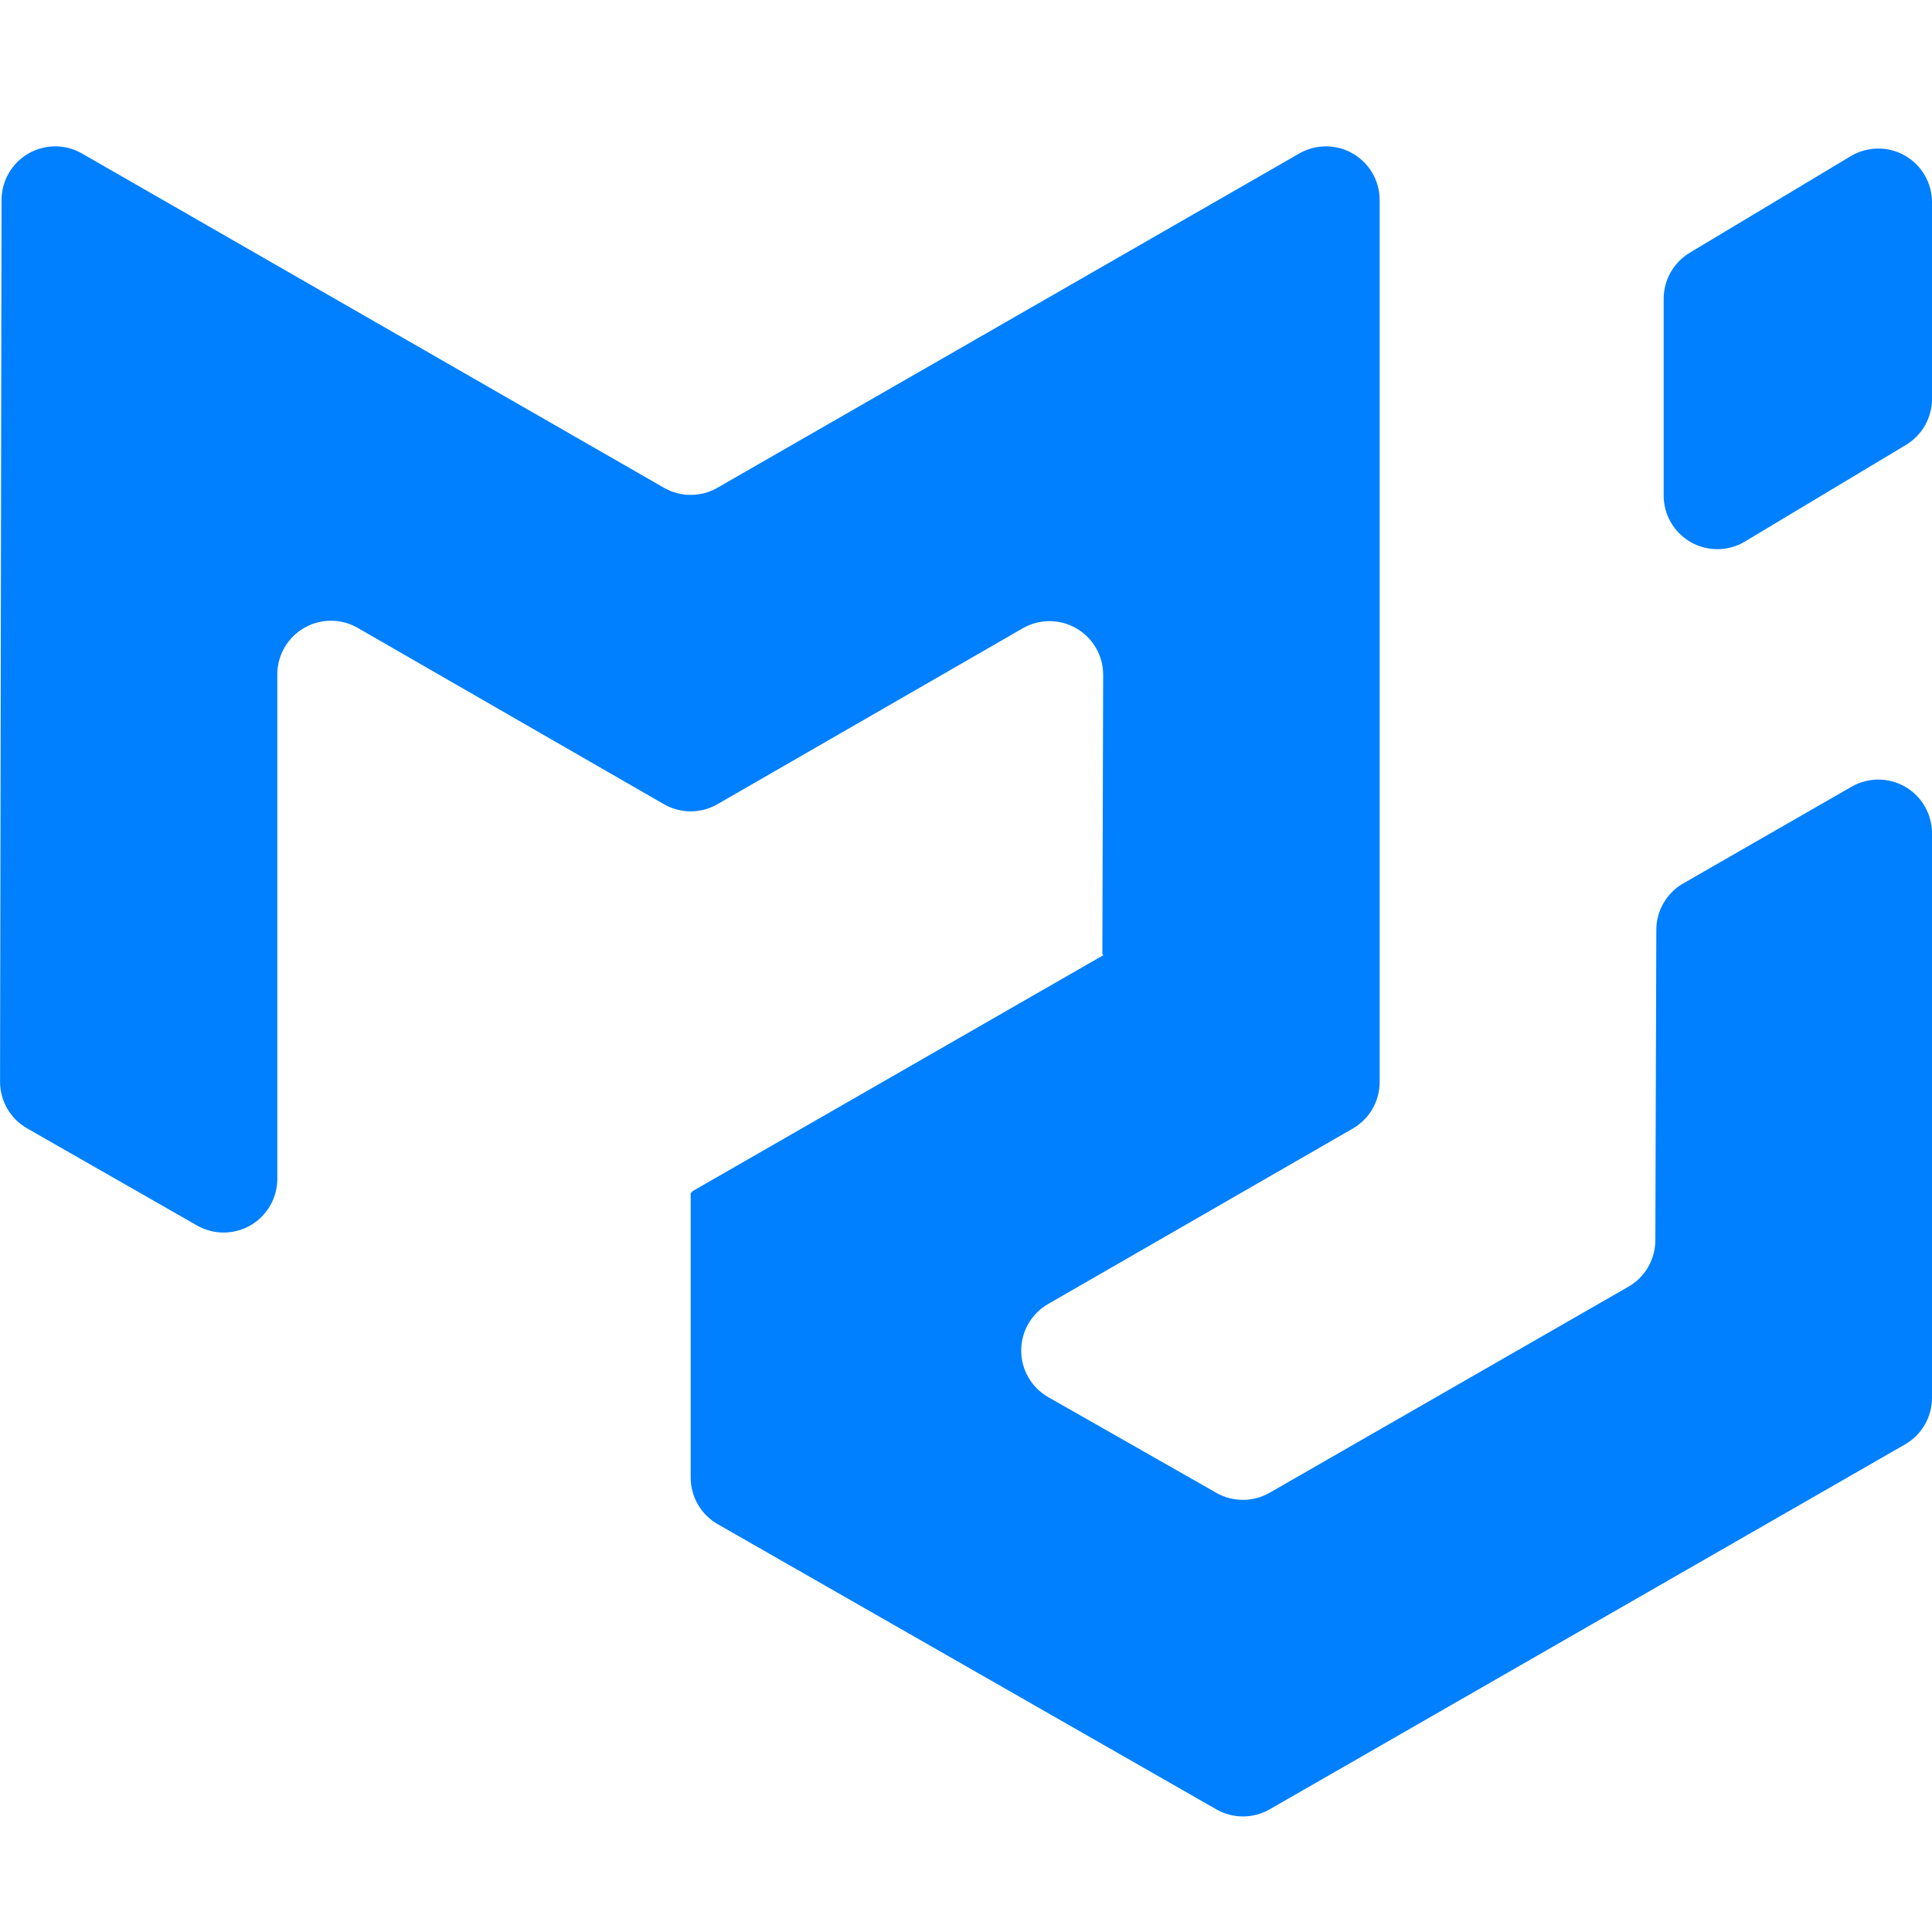
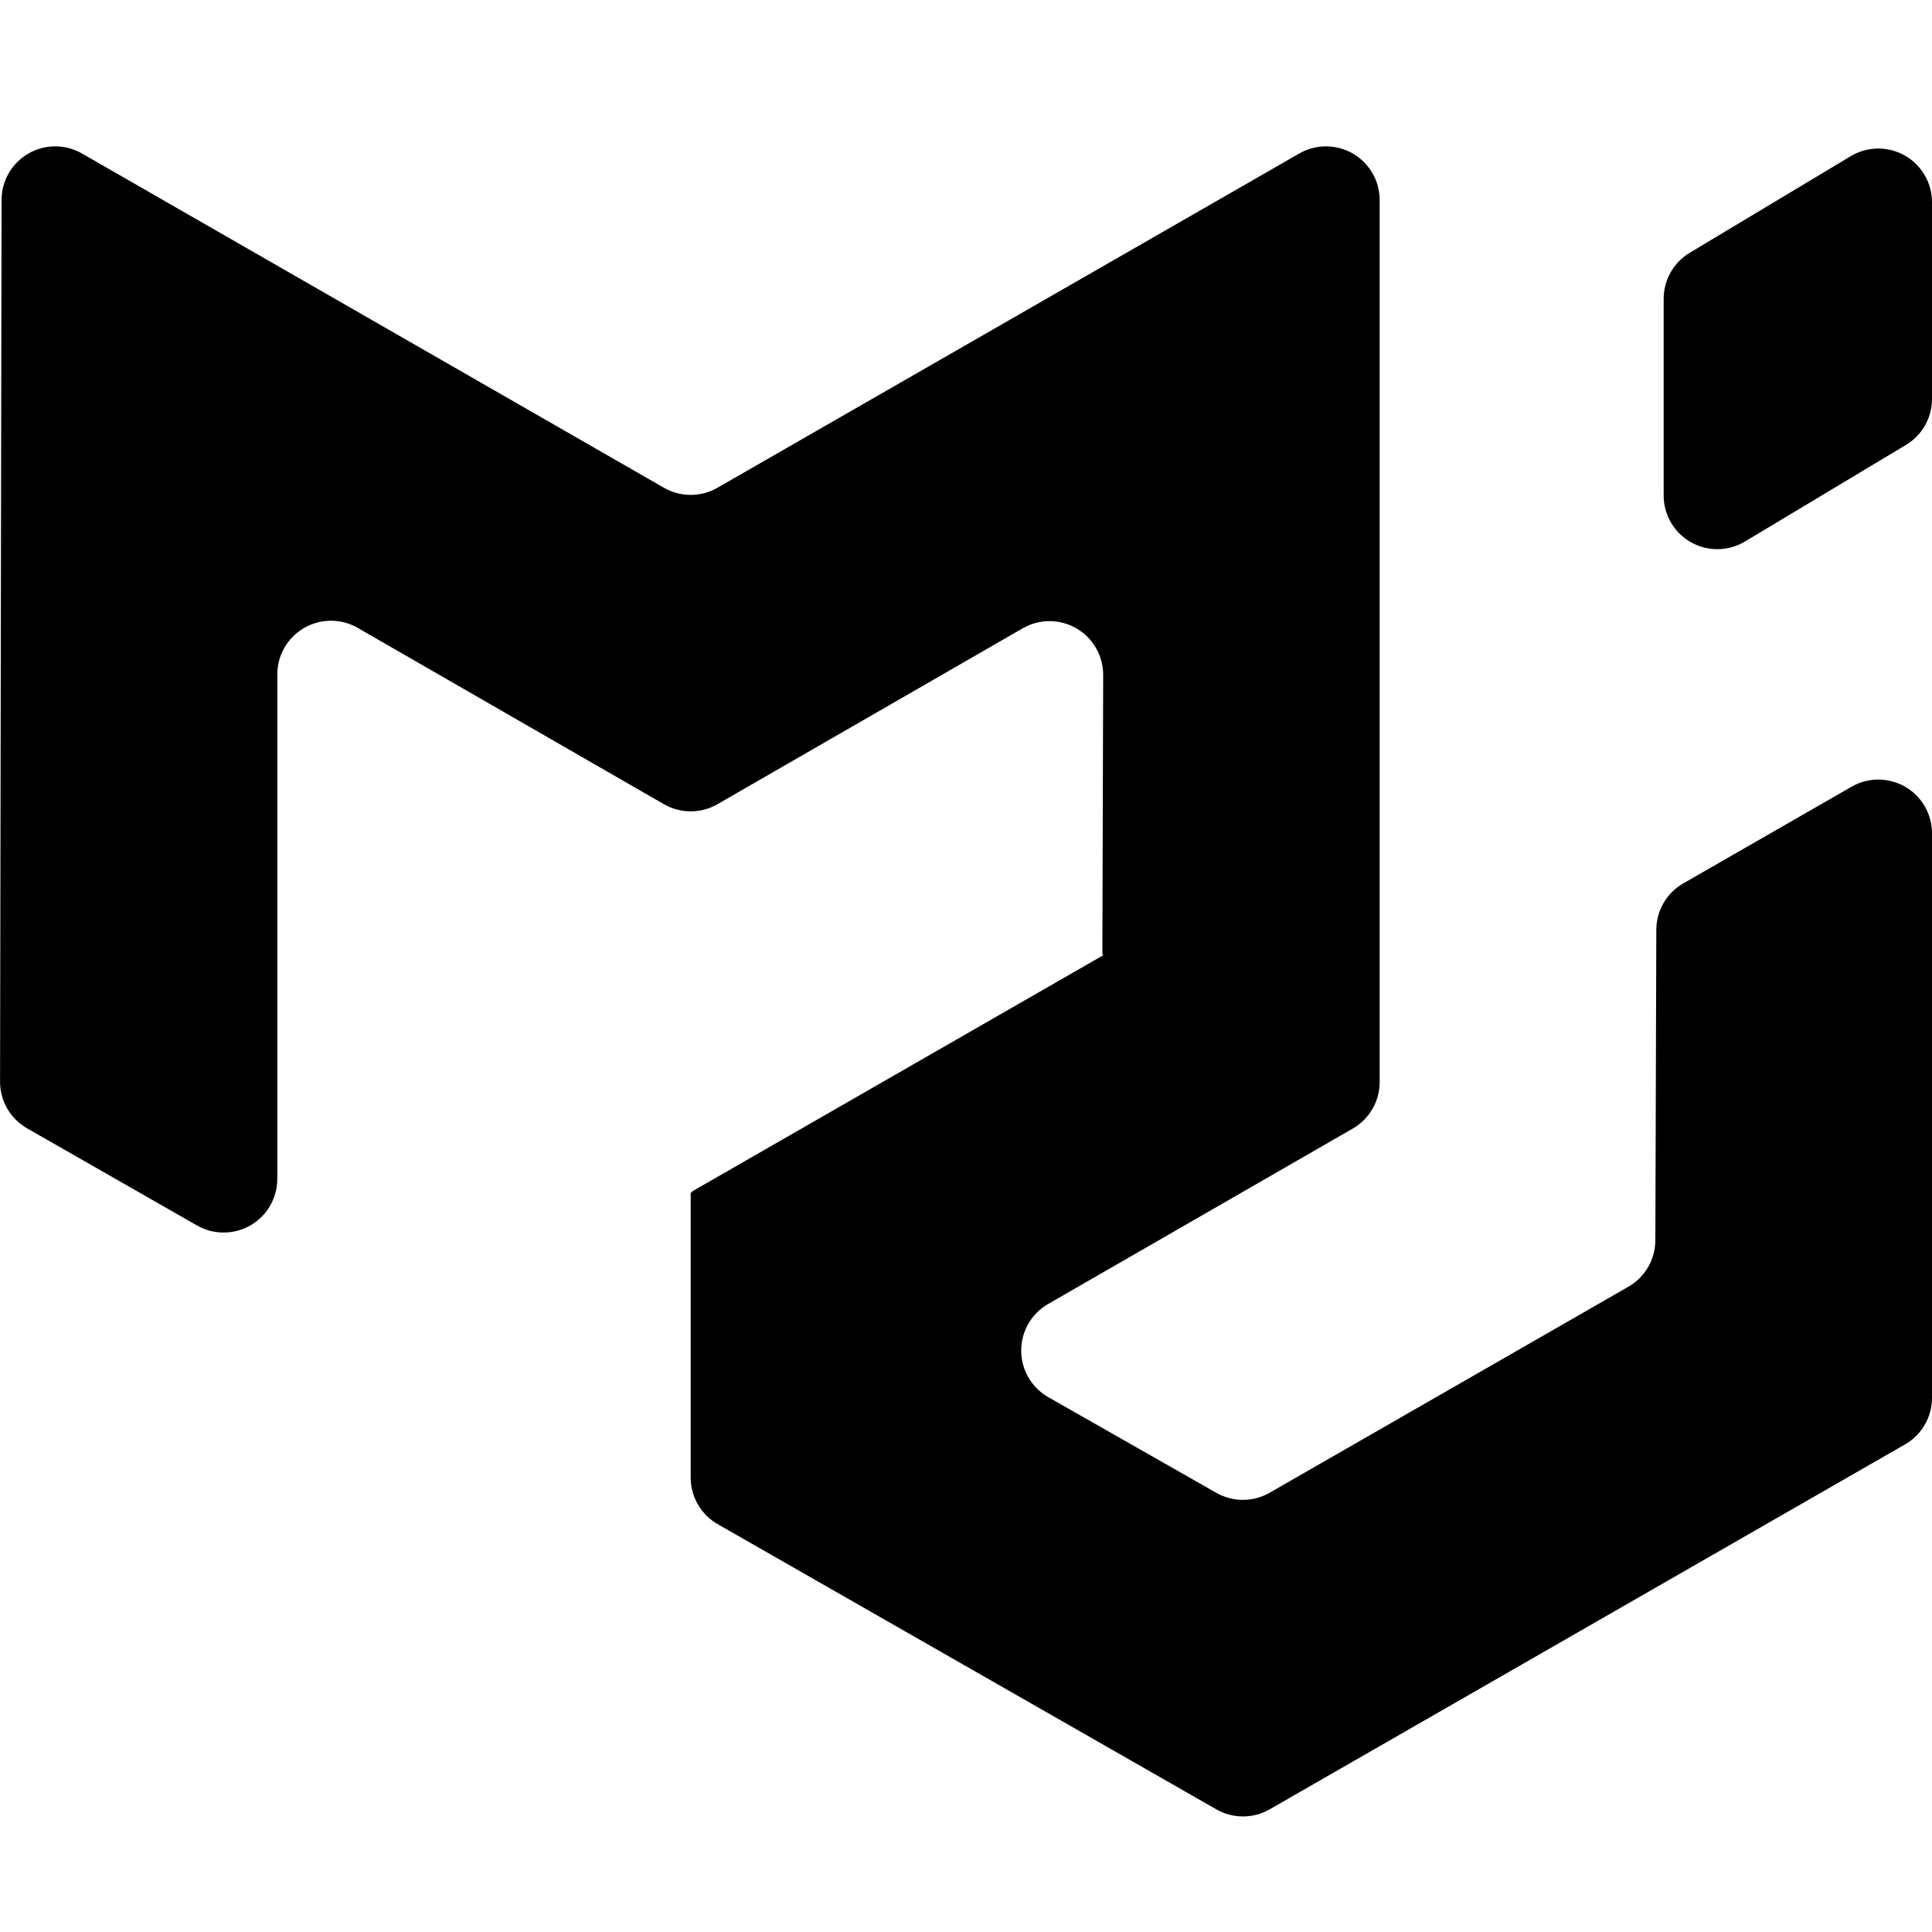
<svg xmlns="http://www.w3.org/2000/svg" width="32" height="32" viewBox="0 0 36 32" fill="none" class="css-1170n61">
-   <path fill-rule="evenodd" clip-rule="evenodd" d="M30.343 21.976a1 1 0 00.502-.864l.018-5.787a1 1 0 01.502-.864l3.137-1.802a1 1 0 011.498.867v10.521a1 1 0 01-.502.867l-11.839 6.8a1 1 0 01-.994.001l-9.291-5.314a1 1 0 01-.504-.868v-5.305c0-.006.007-.01.013-.007.005.003.012 0 .012-.007v-.006c0-.004.002-.008.006-.01l7.652-4.396c.007-.004.004-.015-.004-.015a.008.008 0 01-.008-.008l.015-5.201a1 1 0 00-1.5-.87l-5.687 3.277a1 1 0 01-.998 0L6.666 9.7a1 1 0 00-1.499.866v9.4a1 1 0 01-1.496.869l-3.166-1.81a1 1 0 01-.504-.87l.028-16.43A1 1 0 011.527.86l10.845 6.229a1 1 0 00.996 0L24.21.86a1 1 0 011.498.868v16.434a1 1 0 01-.501.867l-5.678 3.27a1 1 0 00.004 1.735l3.132 1.783a1 1 0 00.993-.002l6.685-3.839zM31 7.234a1 1 0 001.514.857l3-1.8A1 1 0 0036 5.434V1.766A1 1 0 0034.486.91l-3 1.8a1 1 0 00-.486.857v3.668z" fill="#007FFF" />
+   <path fill="#000000" fill-rule="evenodd" clip-rule="evenodd" d="M30.343 21.976a1 1 0 00.502-.864l.018-5.787a1 1 0 01.502-.864l3.137-1.802a1 1 0 011.498.867v10.521a1 1 0 01-.502.867l-11.839 6.8a1 1 0 01-.994.001l-9.291-5.314a1 1 0 01-.504-.868v-5.305c0-.006.007-.01.013-.007.005.003.012 0 .012-.007v-.006c0-.004.002-.008.006-.01l7.652-4.396c.007-.004.004-.015-.004-.015a.008.008 0 01-.008-.008l.015-5.201a1 1 0 00-1.5-.87l-5.687 3.277a1 1 0 01-.998 0L6.666 9.7a1 1 0 00-1.499.866v9.4a1 1 0 01-1.496.869l-3.166-1.81a1 1 0 01-.504-.87l.028-16.43A1 1 0 011.527.86l10.845 6.229a1 1 0 00.996 0L24.21.86a1 1 0 011.498.868v16.434a1 1 0 01-.501.867l-5.678 3.27a1 1 0 00.004 1.735l3.132 1.783a1 1 0 00.993-.002l6.685-3.839zM31 7.234a1 1 0 001.514.857l3-1.8A1 1 0 0036 5.434V1.766A1 1 0 0034.486.91l-3 1.8a1 1 0 00-.486.857v3.668z" />
</svg>
